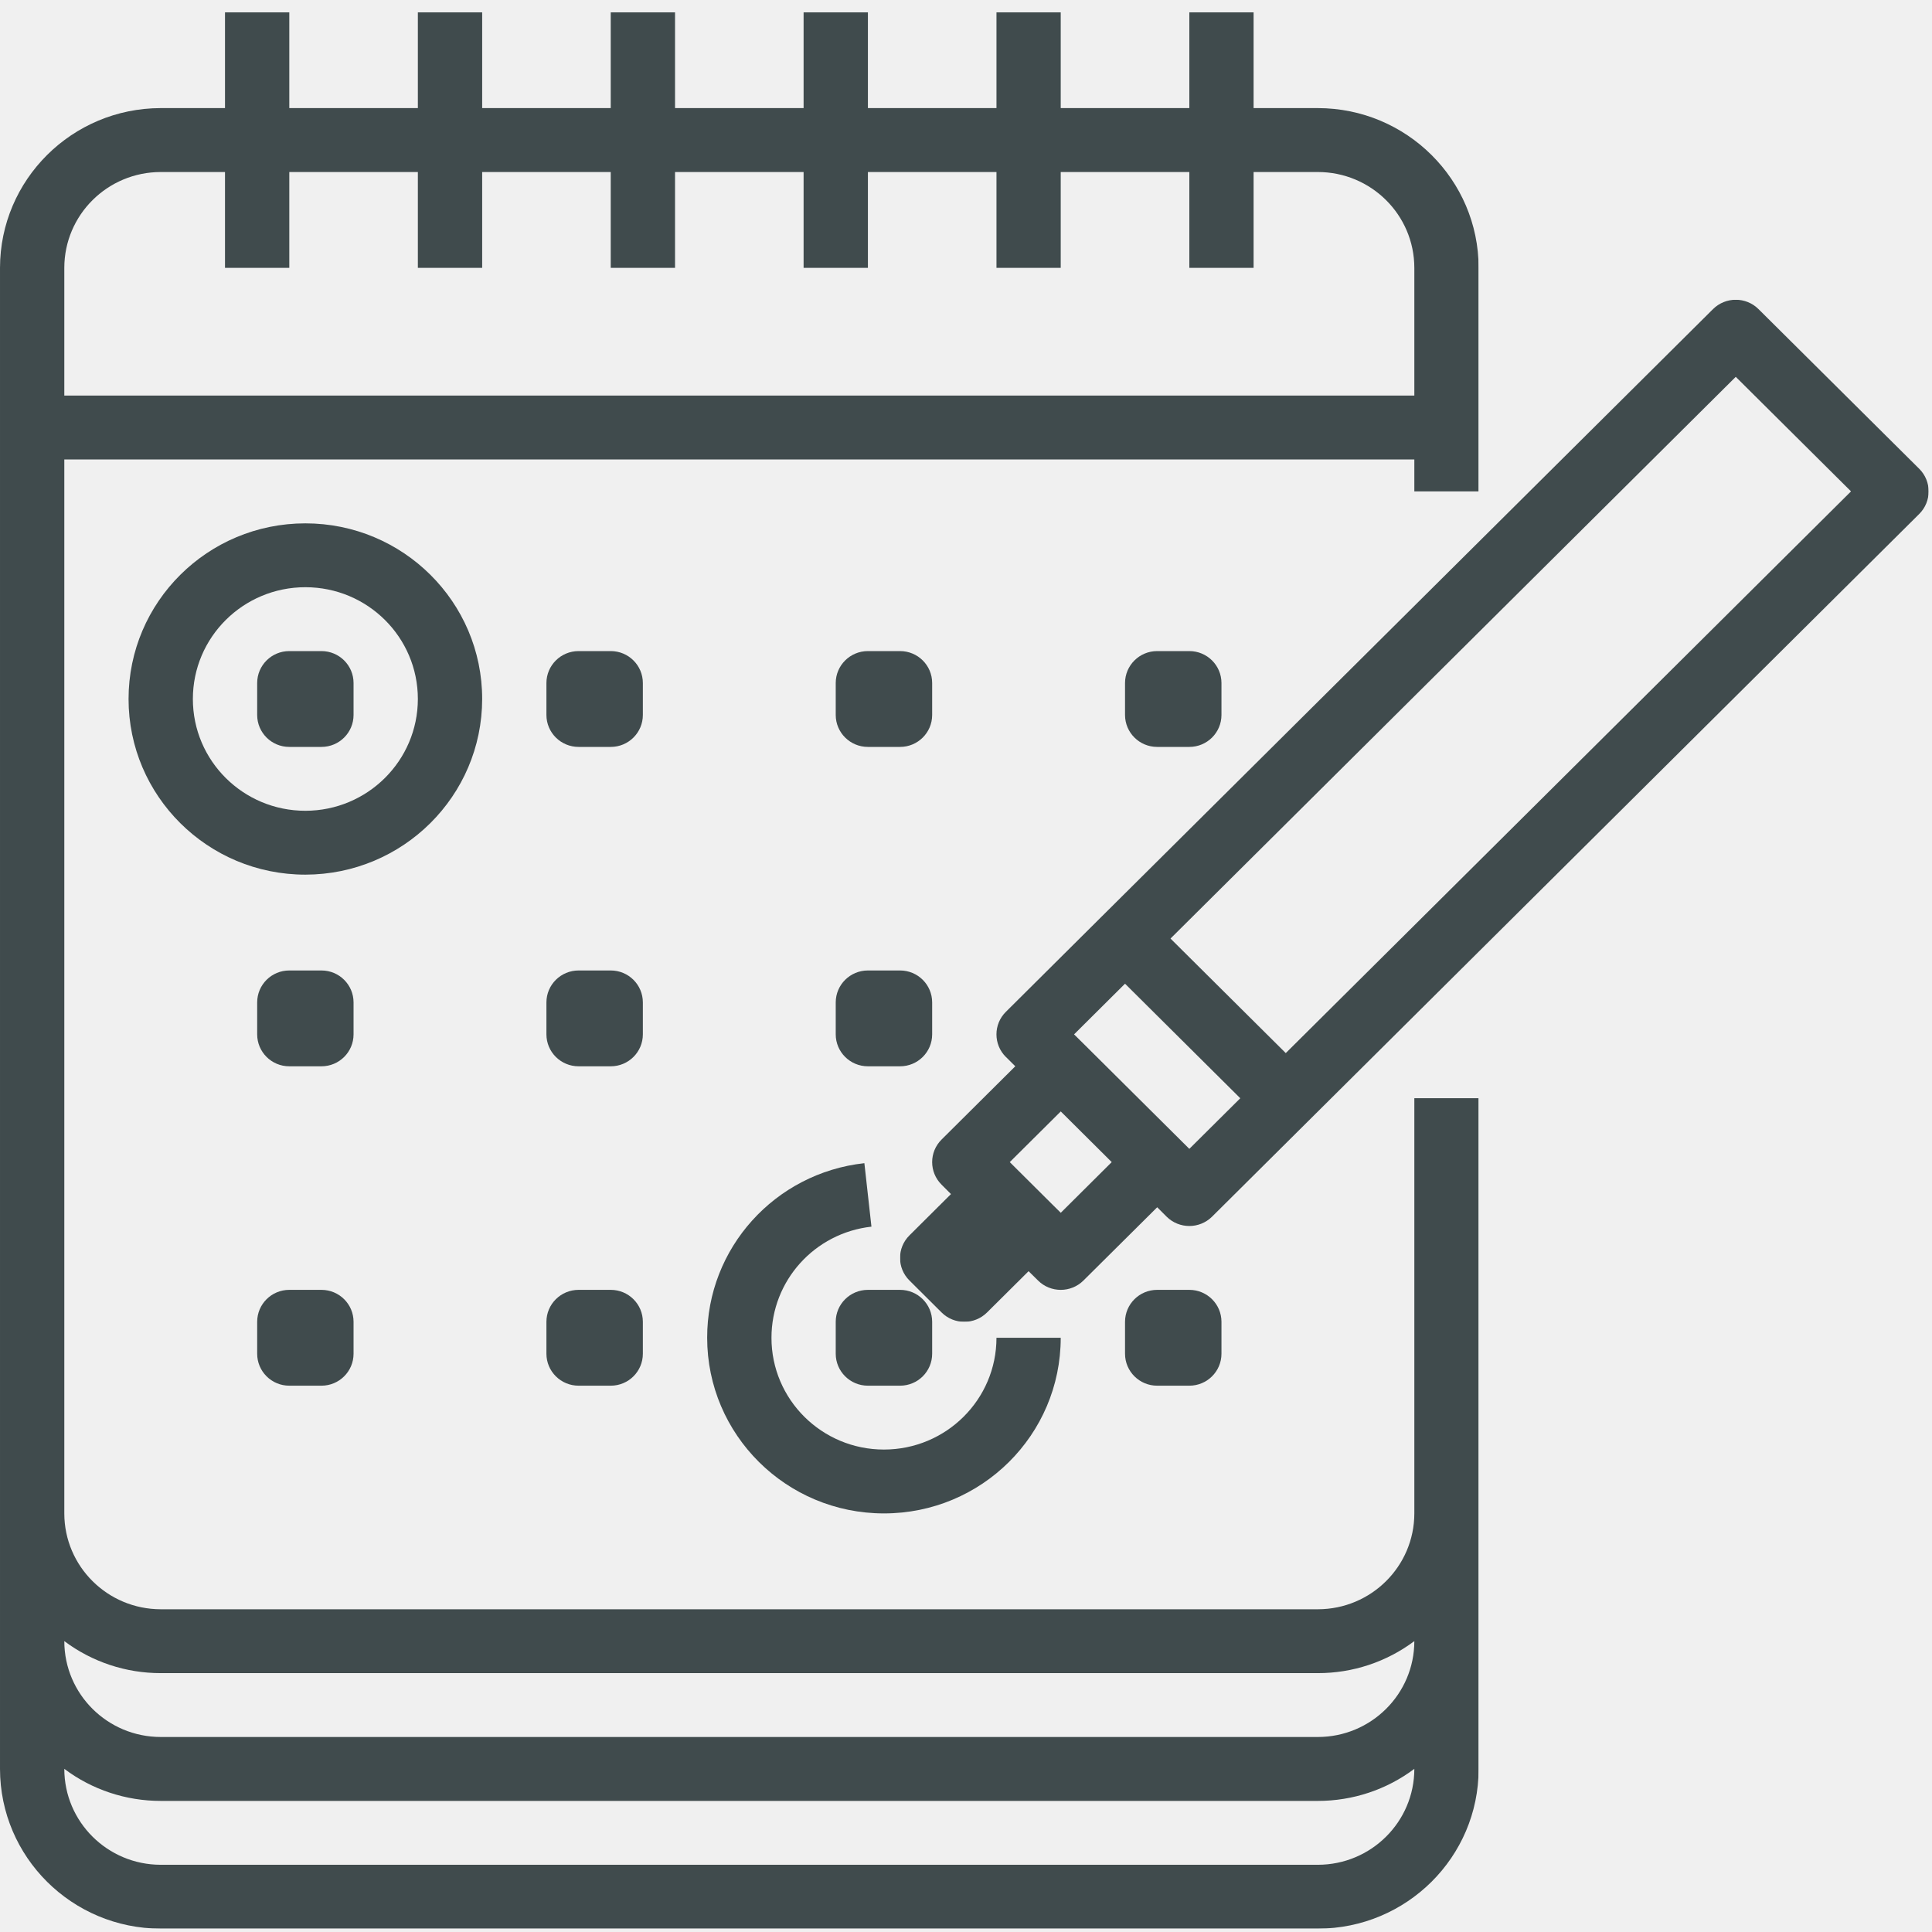
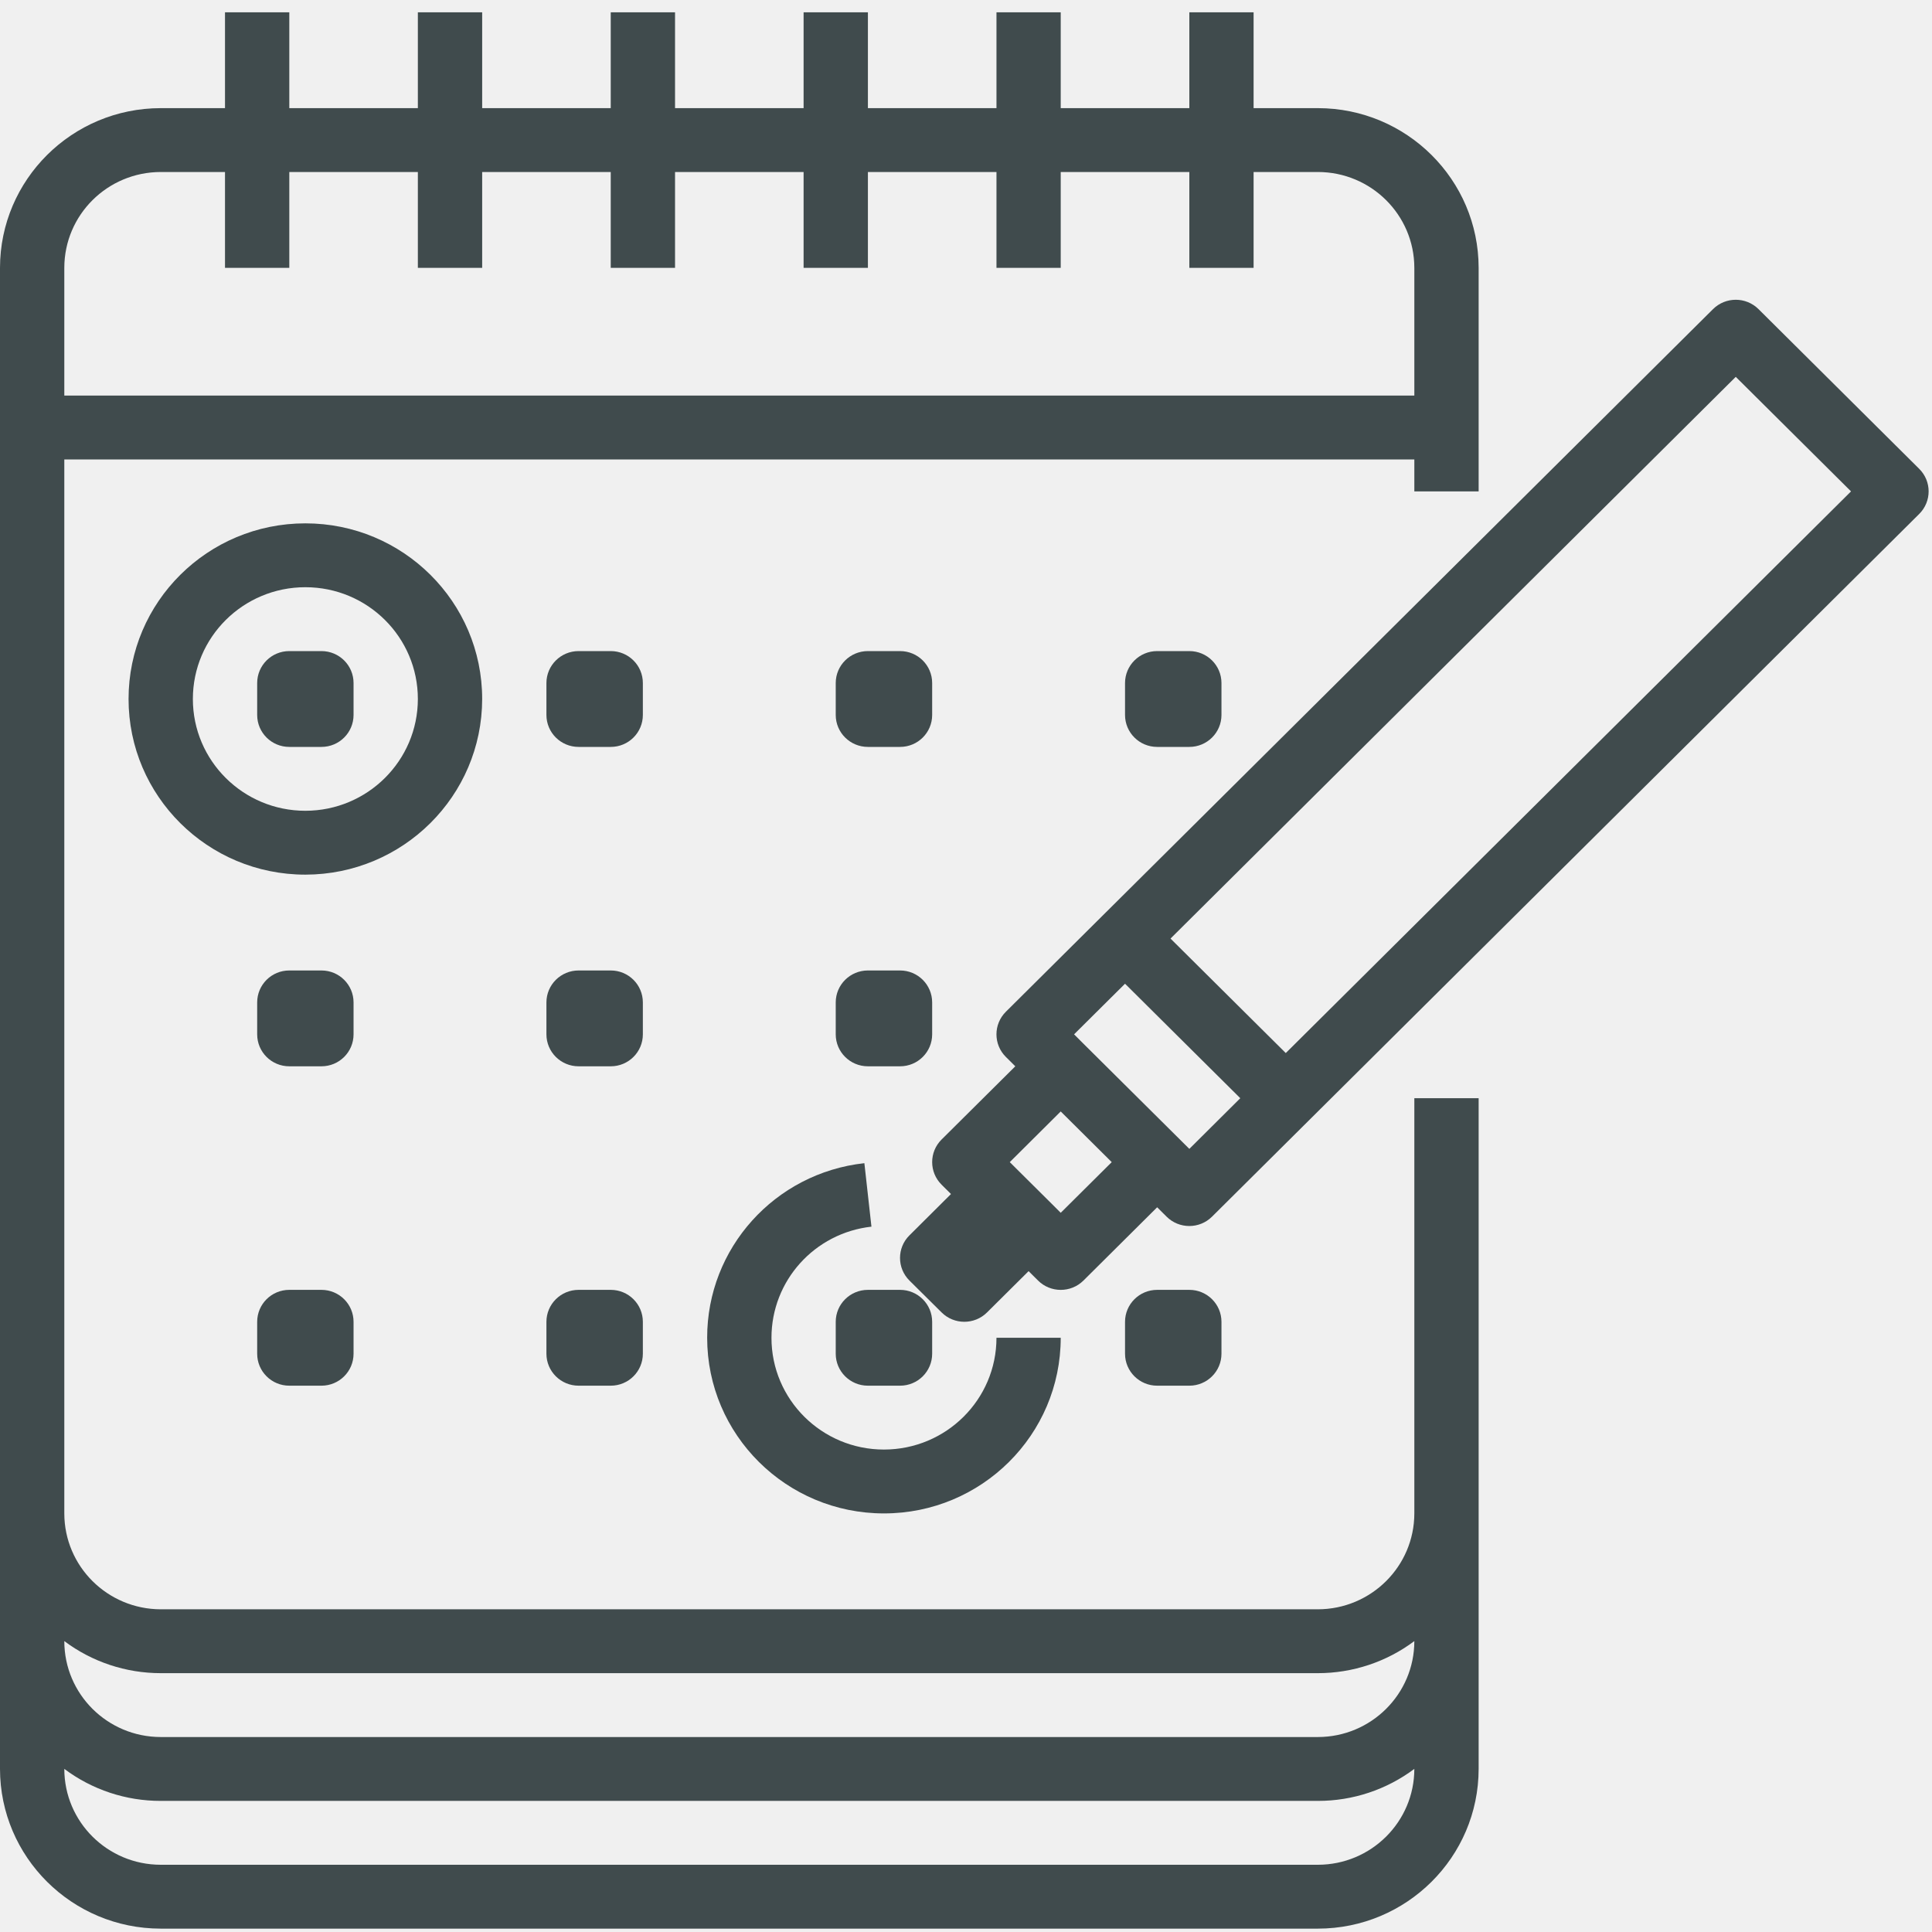
- <svg xmlns="http://www.w3.org/2000/svg" xmlns:xlink="http://www.w3.org/1999/xlink" width="35px" height="35px" viewBox="0 0 35 35" version="1.1">
-   <defs>
-     <polygon id="path-1" points="4.48717949e-05 0.061 26.787 0.061 26.787 34.777 4.48717949e-05 34.777" />
-     <polygon id="path-3" points="0.151 0.141 18.785 0.141 18.785 18.656 0.151 18.656" />
-   </defs>
-   <g id="Page-1" stroke="none" stroke-width="1" fill="none" fill-rule="evenodd">
-     <g id="Course-Detailed-Page" transform="translate(-278, -660)">
-       <g id="Group-33" transform="translate(278, 660)">
-         <g id="Group-3" transform="translate(0, 0.162293)">
-           <mask id="mask-2" fill="white">
-             <use xlink:href="#path-1" />
-           </mask>
-           <g id="Clip-2" />
-           <path d="M2.912,30.148 L23.875,30.148 C24.505,30.149 25.119,29.945 25.622,29.568 L25.622,29.569 C25.621,30.528 24.839,31.304 23.875,31.305 L2.912,31.305 C1.947,31.304 1.166,30.528 1.165,29.569 L1.165,29.568 C1.668,29.945 2.281,30.149 2.912,30.148 M23.875,33.62 L2.912,33.62 C1.947,33.619 1.166,32.842 1.165,31.884 L1.165,31.882 C1.668,32.26 2.281,32.463 2.912,32.463 L23.875,32.463 C24.505,32.463 25.119,32.26 25.622,31.882 L25.622,31.884 C25.621,32.842 24.839,33.619 23.875,33.62 M2.912,2.954 L4.076,2.954 L4.076,4.69 L5.241,4.69 L5.241,2.954 L7.57,2.954 L7.57,4.69 L8.735,4.69 L8.735,2.954 L11.064,2.954 L11.064,4.69 L12.229,4.69 L12.229,2.954 L14.558,2.954 L14.558,4.69 L15.723,4.69 L15.723,2.954 L18.052,2.954 L18.052,4.69 L19.216,4.69 L19.216,2.954 L21.546,2.954 L21.546,4.69 L22.71,4.69 L22.71,2.954 L23.875,2.954 C24.839,2.955 25.621,3.731 25.622,4.69 L25.622,7.004 L1.165,7.004 L1.165,4.69 C1.166,3.731 1.947,2.955 2.912,2.954 M2.912,34.777 L23.875,34.777 C25.482,34.775 26.785,33.481 26.787,31.884 L26.787,19.733 L25.622,19.733 L25.622,27.255 C25.621,28.213 24.839,28.99 23.875,28.991 L2.912,28.991 C1.947,28.99 1.166,28.213 1.165,27.255 L1.165,8.161 L25.622,8.161 L25.622,8.74 L26.787,8.74 L26.787,4.69 C26.785,3.093 25.482,1.798 23.875,1.796 L22.71,1.796 L22.71,0.06 L21.546,0.06 L21.546,1.796 L19.216,1.796 L19.216,0.06 L18.052,0.06 L18.052,1.796 L15.723,1.796 L15.723,0.06 L14.558,0.06 L14.558,1.796 L12.229,1.796 L12.229,0.06 L11.064,0.06 L11.064,1.796 L8.735,1.796 L8.735,0.06 L7.57,0.06 L7.57,1.796 L5.241,1.796 L5.241,0.06 L4.076,0.06 L4.076,1.796 L2.912,1.796 C1.304,1.798 0.002,3.093 4.48717949e-05,4.69 L4.48717949e-05,31.884 C0.002,33.481 1.304,34.775 2.912,34.777" id="Fill-1" fill="#404B4D" mask="url(#mask-2)" />
-         </g>
-         <path d="M5.241,11.795 L5.823,11.795 C6.145,11.795 6.405,12.054 6.405,12.374 L6.405,12.952 C6.405,13.272 6.145,13.531 5.823,13.531 L5.241,13.531 C4.919,13.531 4.659,13.272 4.659,12.952 L4.659,12.374 C4.659,12.054 4.919,11.795 5.241,11.795" id="Fill-4" fill="#404B4D" />
-         <path d="M10.482,11.795 L11.064,11.795 C11.386,11.795 11.646,12.054 11.646,12.374 L11.646,12.952 C11.646,13.272 11.386,13.531 11.064,13.531 L10.482,13.531 C10.16,13.531 9.899,13.272 9.899,12.952 L9.899,12.374 C9.899,12.054 10.16,11.795 10.482,11.795" id="Fill-6" fill="#404B4D" />
-         <path d="M15.723,11.795 L16.305,11.795 C16.627,11.795 16.887,12.054 16.887,12.374 L16.887,12.952 C16.887,13.272 16.627,13.531 16.305,13.531 L15.723,13.531 C15.401,13.531 15.14,13.272 15.14,12.952 L15.14,12.374 C15.14,12.054 15.401,11.795 15.723,11.795" id="Fill-8" fill="#404B4D" />
-         <path d="M20.963,11.795 L21.546,11.795 C21.867,11.795 22.128,12.054 22.128,12.374 L22.128,12.952 C22.128,13.272 21.867,13.531 21.546,13.531 L20.963,13.531 C20.642,13.531 20.381,13.272 20.381,12.952 L20.381,12.374 C20.381,12.054 20.642,11.795 20.963,11.795" id="Fill-10" fill="#404B4D" />
-         <path d="M5.241,17.581 L5.823,17.581 C6.145,17.581 6.405,17.84 6.405,18.16 L6.405,18.738 C6.405,19.058 6.145,19.317 5.823,19.317 L5.241,19.317 C4.919,19.317 4.659,19.058 4.659,18.738 L4.659,18.16 C4.659,17.84 4.919,17.581 5.241,17.581" id="Fill-12" fill="#404B4D" />
-         <path d="M10.482,17.581 L11.064,17.581 C11.386,17.581 11.646,17.84 11.646,18.16 L11.646,18.738 C11.646,19.058 11.386,19.317 11.064,19.317 L10.482,19.317 C10.16,19.317 9.899,19.058 9.899,18.738 L9.899,18.16 C9.899,17.84 10.16,17.581 10.482,17.581" id="Fill-14" fill="#404B4D" />
-         <path d="M15.723,17.581 L16.305,17.581 C16.627,17.581 16.887,17.84 16.887,18.16 L16.887,18.738 C16.887,19.058 16.627,19.317 16.305,19.317 L15.723,19.317 C15.401,19.317 15.14,19.058 15.14,18.738 L15.14,18.16 C15.14,17.84 15.401,17.581 15.723,17.581" id="Fill-16" fill="#404B4D" />
-         <path d="M5.241,23.367 L5.823,23.367 C6.145,23.367 6.405,23.626 6.405,23.946 L6.405,24.524 C6.405,24.844 6.145,25.103 5.823,25.103 L5.241,25.103 C4.919,25.103 4.659,24.844 4.659,24.524 L4.659,23.946 C4.659,23.626 4.919,23.367 5.241,23.367" id="Fill-18" fill="#404B4D" />
-         <path d="M10.482,23.367 L11.064,23.367 C11.386,23.367 11.646,23.626 11.646,23.946 L11.646,24.524 C11.646,24.844 11.386,25.103 11.064,25.103 L10.482,25.103 C10.16,25.103 9.899,24.844 9.899,24.524 L9.899,23.946 C9.899,23.626 10.16,23.367 10.482,23.367" id="Fill-20" fill="#404B4D" />
-         <path d="M15.723,23.367 L16.305,23.367 C16.627,23.367 16.887,23.626 16.887,23.946 L16.887,24.524 C16.887,24.844 16.627,25.103 16.305,25.103 L15.723,25.103 C15.401,25.103 15.14,24.844 15.14,24.524 L15.14,23.946 C15.14,23.626 15.401,23.367 15.723,23.367" id="Fill-22" fill="#404B4D" />
-         <path d="M20.963,23.367 L21.546,23.367 C21.867,23.367 22.128,23.626 22.128,23.946 L22.128,24.524 C22.128,24.844 21.867,25.103 21.546,25.103 L20.963,25.103 C20.642,25.103 20.381,24.844 20.381,24.524 L20.381,23.946 C20.381,23.626 20.642,23.367 20.963,23.367" id="Fill-24" fill="#404B4D" />
-         <path d="M12.811,24.235 C12.811,25.993 14.245,27.417 16.014,27.417 C17.783,27.417 19.216,25.993 19.216,24.235 L18.052,24.235 C18.052,25.354 17.139,26.26 16.013,26.26 C14.888,26.26 13.975,25.353 13.976,24.235 C13.976,23.203 14.755,22.337 15.787,22.222 L15.659,21.072 C14.036,21.25 12.808,22.613 12.811,24.235" id="Fill-26" fill="#404B4D" />
-         <path d="M5.532,14.688 C4.406,14.688 3.494,13.782 3.494,12.663 C3.494,11.544 4.406,10.638 5.532,10.638 C6.658,10.638 7.57,11.544 7.57,12.663 C7.569,13.781 6.657,14.687 5.532,14.688 M8.735,12.663 C8.735,10.905 7.301,9.481 5.532,9.481 C3.763,9.481 2.329,10.905 2.329,12.663 C2.329,14.42 3.763,15.845 5.532,15.845 C7.3,15.843 8.733,14.42 8.735,12.663" id="Fill-28" fill="#404B4D" />
-         <g id="Group-32" transform="translate(16.15385, 5.289682)">
-           <mask id="mask-4" fill="white">
-             <use xlink:href="#path-3" />
-           </mask>
-           <g id="Clip-31" />
-           <path d="M7.139,13.788 L5.051,11.713 L15.291,1.537 L17.379,3.612 L7.139,13.788 Z M5.392,15.523 L5.222,15.354 L3.475,13.618 L3.304,13.449 L4.227,12.531 L6.315,14.606 L5.392,15.523 Z M3.063,16.681 L2.892,16.512 L2.31,15.933 L2.139,15.763 L3.063,14.845 L3.986,15.763 L3.063,16.681 Z M15.703,0.31 C15.476,0.084 15.107,0.084 14.879,0.31 L3.815,11.304 L2.069,13.04 C1.841,13.265 1.841,13.632 2.068,13.858 L2.069,13.858 L2.239,14.027 L0.904,15.354 C0.676,15.58 0.676,15.946 0.904,16.172 L0.904,16.172 L1.074,16.342 L0.322,17.09 C0.094,17.316 0.094,17.682 0.322,17.908 L0.322,17.908 L0.904,18.487 C1.131,18.713 1.5,18.713 1.727,18.487 L2.48,17.739 L2.651,17.908 C2.878,18.134 3.247,18.134 3.474,17.908 L3.474,17.908 L4.81,16.581 L4.98,16.751 C5.208,16.977 5.576,16.977 5.804,16.751 L7.551,15.015 L18.615,4.021 C18.842,3.795 18.842,3.429 18.615,3.203 L15.703,0.31 Z" id="Fill-30" fill="#404B4D" mask="url(#mask-4)" />
-         </g>
-       </g>
-     </g>
-   </g>
+ <svg xmlns="http://www.w3.org/2000/svg" width="35" height="35" viewBox="0 0 35 35" fill="none">
+   <path fill-rule="evenodd" clip-rule="evenodd" d="M2.912 30.311H23.875C24.505 30.311 25.119 30.107 25.622 29.73V29.732C25.621 30.69 24.839 31.467 23.875 31.468H2.912C1.947 31.467 1.166 30.69 1.165 29.732V29.73C1.668 30.107 2.281 30.311 2.912 30.311ZM23.875 33.782H2.912C1.947 33.781 1.166 33.005 1.165 32.046V32.045C1.668 32.422 2.281 32.626 2.912 32.625H23.875C24.505 32.626 25.119 32.422 25.622 32.045V32.046C25.621 33.005 24.839 33.781 23.875 33.782ZM2.912 3.116H4.076V4.852H5.241V3.116H7.57V4.852H8.735V3.116H11.064V4.852H12.229V3.116H14.558V4.852H15.723V3.116H18.052V4.852H19.216V3.116H21.546V4.852H22.71V3.116H23.875C24.839 3.117 25.621 3.893 25.622 4.852V7.166H1.165V4.852C1.166 3.893 1.947 3.117 2.912 3.116ZM2.912 34.939H23.875C25.482 34.938 26.785 33.643 26.787 32.046V19.895H25.622V27.417C25.621 28.376 24.839 29.152 23.875 29.154H2.912C1.947 29.152 1.166 28.376 1.165 27.417V8.323H25.622V8.902H26.787V4.852C26.785 3.255 25.482 1.96 23.875 1.959H22.71V0.223H21.546V1.959H19.216V0.223H18.052V1.959H15.723V0.223H14.558V1.959H12.229V0.223H11.064V1.959H8.735V0.223H7.57V1.959H5.241V0.223H4.076V1.959H2.912C1.304 1.96 0.002 3.255 0 4.852V32.046C0.002 33.643 1.304 34.938 2.912 34.939Z" fill="#404B4D" />
+   <path fill-rule="evenodd" clip-rule="evenodd" d="M5.241 11.795H5.823C6.145 11.795 6.405 12.054 6.405 12.374V12.952C6.405 13.272 6.145 13.531 5.823 13.531H5.241C4.919 13.531 4.659 13.272 4.659 12.952V12.374C4.659 12.054 4.919 11.795 5.241 11.795Z" fill="#404B4D" />
+   <path fill-rule="evenodd" clip-rule="evenodd" d="M10.482 11.795H11.064C11.386 11.795 11.646 12.054 11.646 12.374V12.952C11.646 13.272 11.386 13.531 11.064 13.531H10.482C10.16 13.531 9.899 13.272 9.899 12.952V12.374C9.899 12.054 10.16 11.795 10.482 11.795Z" fill="#404B4D" />
+   <path fill-rule="evenodd" clip-rule="evenodd" d="M15.723 11.795H16.305C16.627 11.795 16.887 12.054 16.887 12.374V12.952C16.887 13.272 16.627 13.531 16.305 13.531H15.723C15.401 13.531 15.14 13.272 15.14 12.952V12.374C15.14 12.054 15.401 11.795 15.723 11.795Z" fill="#404B4D" />
+   <path fill-rule="evenodd" clip-rule="evenodd" d="M20.963 11.795H21.546C21.867 11.795 22.128 12.054 22.128 12.374V12.952C22.128 13.272 21.867 13.531 21.546 13.531H20.963C20.642 13.531 20.381 13.272 20.381 12.952V12.374C20.381 12.054 20.642 11.795 20.963 11.795Z" fill="#404B4D" />
+   <path fill-rule="evenodd" clip-rule="evenodd" d="M5.241 17.581H5.823C6.145 17.581 6.405 17.84 6.405 18.16V18.738C6.405 19.058 6.145 19.317 5.823 19.317H5.241C4.919 19.317 4.659 19.058 4.659 18.738V18.16C4.659 17.84 4.919 17.581 5.241 17.581Z" fill="#404B4D" />
+   <path fill-rule="evenodd" clip-rule="evenodd" d="M10.482 17.581H11.064C11.386 17.581 11.646 17.84 11.646 18.16V18.738C11.646 19.058 11.386 19.317 11.064 19.317H10.482C10.16 19.317 9.899 19.058 9.899 18.738V18.16C9.899 17.84 10.16 17.581 10.482 17.581Z" fill="#404B4D" />
+   <path fill-rule="evenodd" clip-rule="evenodd" d="M15.723 17.581H16.305C16.627 17.581 16.887 17.84 16.887 18.16V18.738C16.887 19.058 16.627 19.317 16.305 19.317H15.723C15.401 19.317 15.14 19.058 15.14 18.738V18.16C15.14 17.84 15.401 17.581 15.723 17.581Z" fill="#404B4D" />
+   <path fill-rule="evenodd" clip-rule="evenodd" d="M5.241 23.367H5.823C6.145 23.367 6.405 23.626 6.405 23.946V24.524C6.405 24.844 6.145 25.103 5.823 25.103H5.241C4.919 25.103 4.659 24.844 4.659 24.524V23.946C4.659 23.626 4.919 23.367 5.241 23.367Z" fill="#404B4D" />
+   <path fill-rule="evenodd" clip-rule="evenodd" d="M10.482 23.367H11.064C11.386 23.367 11.646 23.626 11.646 23.946V24.524C11.646 24.844 11.386 25.103 11.064 25.103H10.482C10.16 25.103 9.899 24.844 9.899 24.524V23.946C9.899 23.626 10.16 23.367 10.482 23.367Z" fill="#404B4D" />
+   <path fill-rule="evenodd" clip-rule="evenodd" d="M15.723 23.367H16.305C16.627 23.367 16.887 23.626 16.887 23.946V24.524C16.887 24.844 16.627 25.103 16.305 25.103H15.723C15.401 25.103 15.14 24.844 15.14 24.524V23.946C15.14 23.626 15.401 23.367 15.723 23.367Z" fill="#404B4D" />
+   <path fill-rule="evenodd" clip-rule="evenodd" d="M20.963 23.367H21.546C21.867 23.367 22.128 23.626 22.128 23.946V24.524C22.128 24.844 21.867 25.103 21.546 25.103H20.963C20.642 25.103 20.381 24.844 20.381 24.524V23.946C20.381 23.626 20.642 23.367 20.963 23.367Z" fill="#404B4D" />
+   <path fill-rule="evenodd" clip-rule="evenodd" d="M12.811 24.235C12.811 25.993 14.245 27.417 16.014 27.417C17.782 27.417 19.216 25.993 19.216 24.235H18.052C18.052 25.354 17.139 26.26 16.013 26.26C14.888 26.26 13.975 25.353 13.976 24.235C13.976 23.203 14.755 22.337 15.787 22.222L15.659 21.072C14.036 21.25 12.809 22.613 12.811 24.235Z" fill="#404B4D" />
+   <path fill-rule="evenodd" clip-rule="evenodd" d="M5.532 14.688C4.406 14.688 3.494 13.781 3.494 12.663C3.494 11.544 4.406 10.638 5.532 10.638C6.658 10.638 7.57 11.544 7.57 12.663C7.569 13.781 6.657 14.687 5.532 14.688ZM8.735 12.663C8.735 10.905 7.301 9.481 5.532 9.481C3.763 9.481 2.329 10.905 2.329 12.663C2.329 14.42 3.763 15.845 5.532 15.845C7.3 15.843 8.733 14.42 8.735 12.663Z" fill="#404B4D" />
+   <path fill-rule="evenodd" clip-rule="evenodd" d="M23.293 19.077L21.205 17.003L31.445 6.827L33.533 8.902L23.293 19.077ZM21.546 20.813L21.376 20.644L19.628 18.908L19.458 18.738L20.381 17.821L22.469 19.895L21.546 20.813ZM19.216 21.971L19.046 21.801L18.464 21.223L18.293 21.053L19.216 20.135L20.14 21.053L19.216 21.971ZM31.857 5.6C31.629 5.374 31.261 5.374 31.033 5.6L19.969 16.593L18.222 18.329C17.995 18.555 17.995 18.922 18.222 19.147H18.222L18.393 19.317L17.058 20.643C16.83 20.869 16.83 21.236 17.058 21.462H17.058L17.228 21.631L16.475 22.38C16.248 22.605 16.248 22.972 16.475 23.198V23.198L17.058 23.776C17.285 24.002 17.654 24.002 17.881 23.776L18.634 23.028L18.805 23.198C19.032 23.424 19.401 23.424 19.628 23.198L20.963 21.871L21.134 22.041C21.361 22.267 21.73 22.267 21.957 22.041L23.704 20.305L34.768 9.311C34.996 9.085 34.996 8.719 34.768 8.493L31.857 5.6Z" fill="#404B4D" />
</svg>
